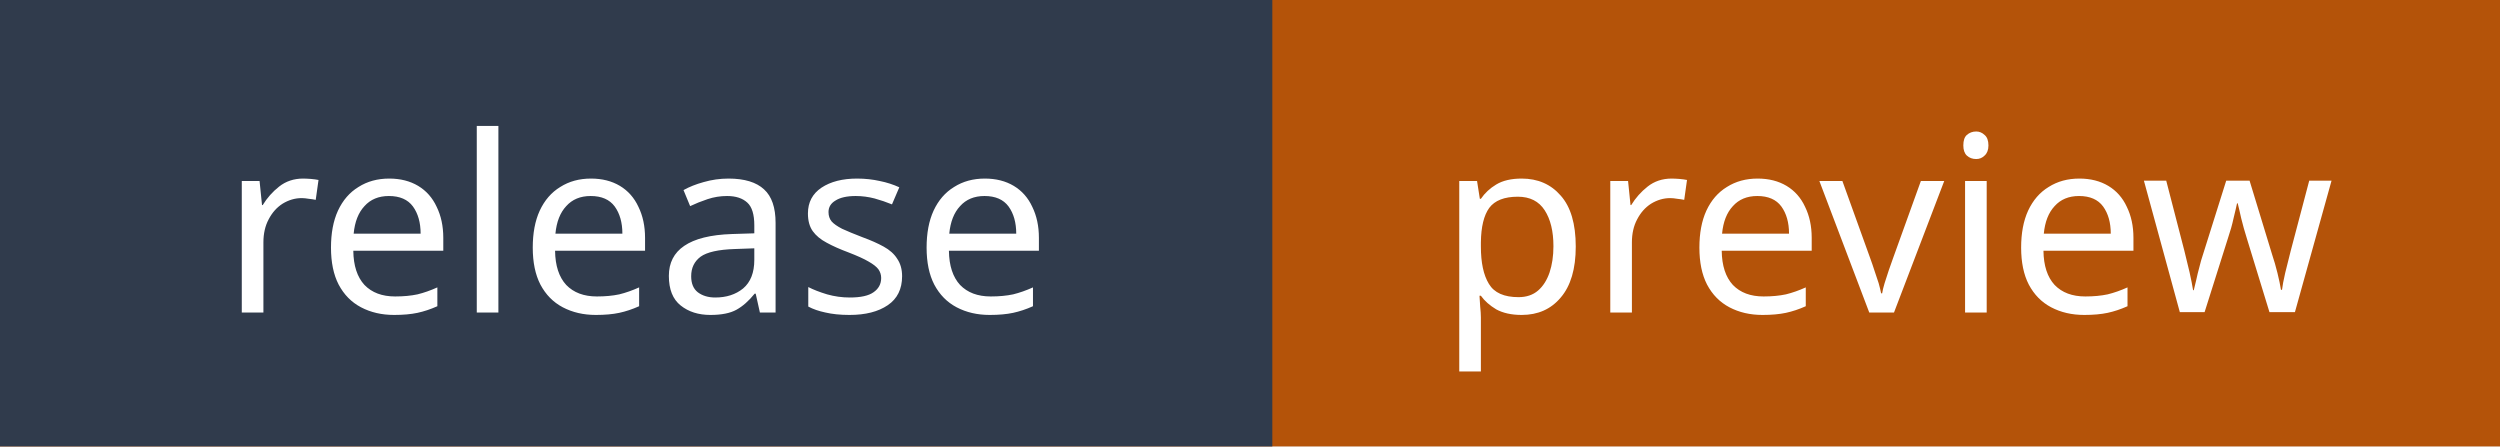
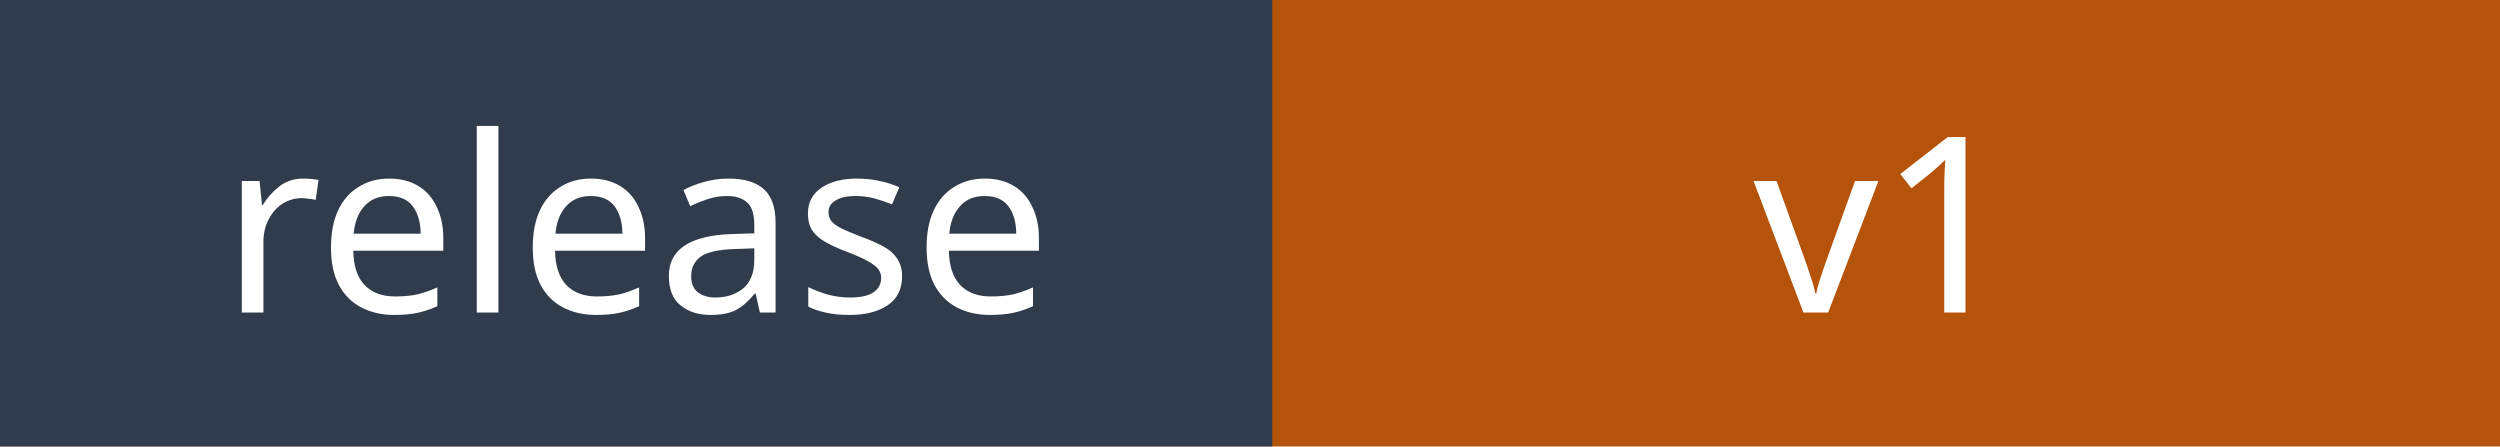
- <svg xmlns="http://www.w3.org/2000/svg" width="112" height="20" role="img" aria-label="release: preview">
+ <svg xmlns="http://www.w3.org/2000/svg" width="112" height="20" role="img" aria-label="release: v1">
  <rect width="112" height="20" fill="#b45309" />
  <rect width="57" height="20" fill="#303b4c" />
  <g fill="#fff" font-family="Verdana, Geneva, sans-serif" font-size="11" text-anchor="middle">
    <text x="28.5" y="14">release</text>
-     <text x="84.5" y="14">preview</text>
+     <text x="84.5" y="14">v1</text>
  </g>
</svg>
